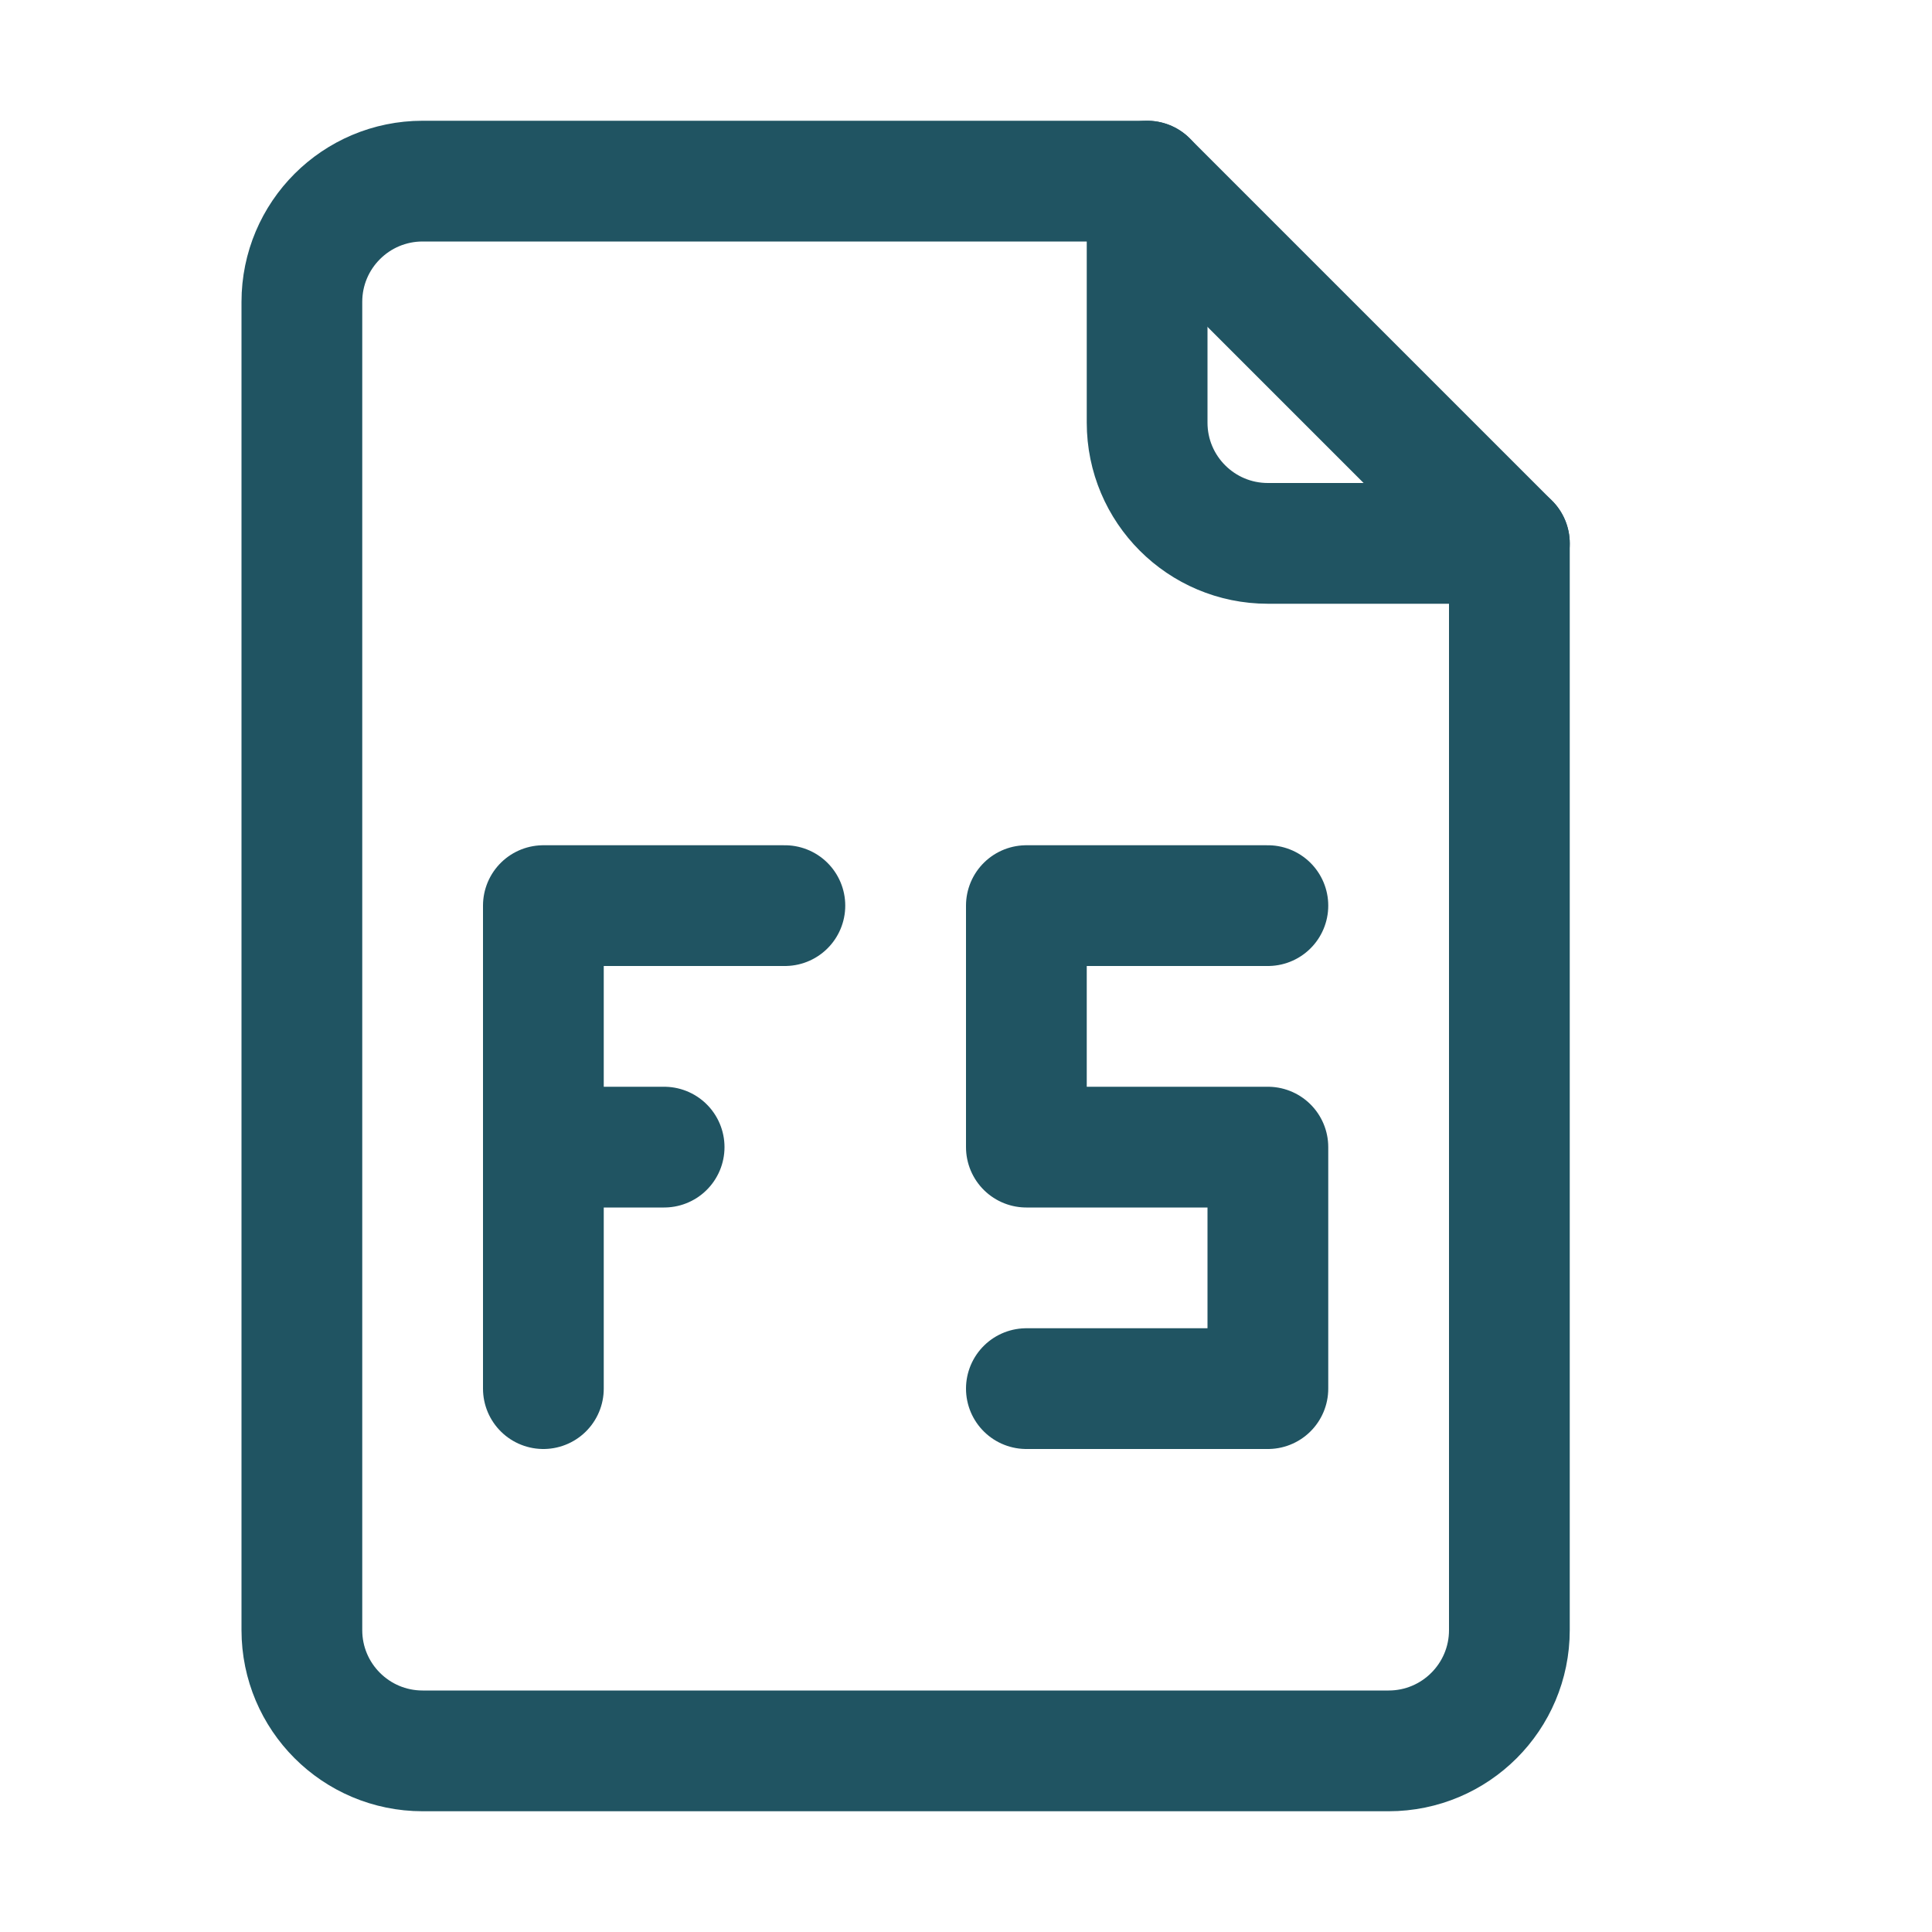
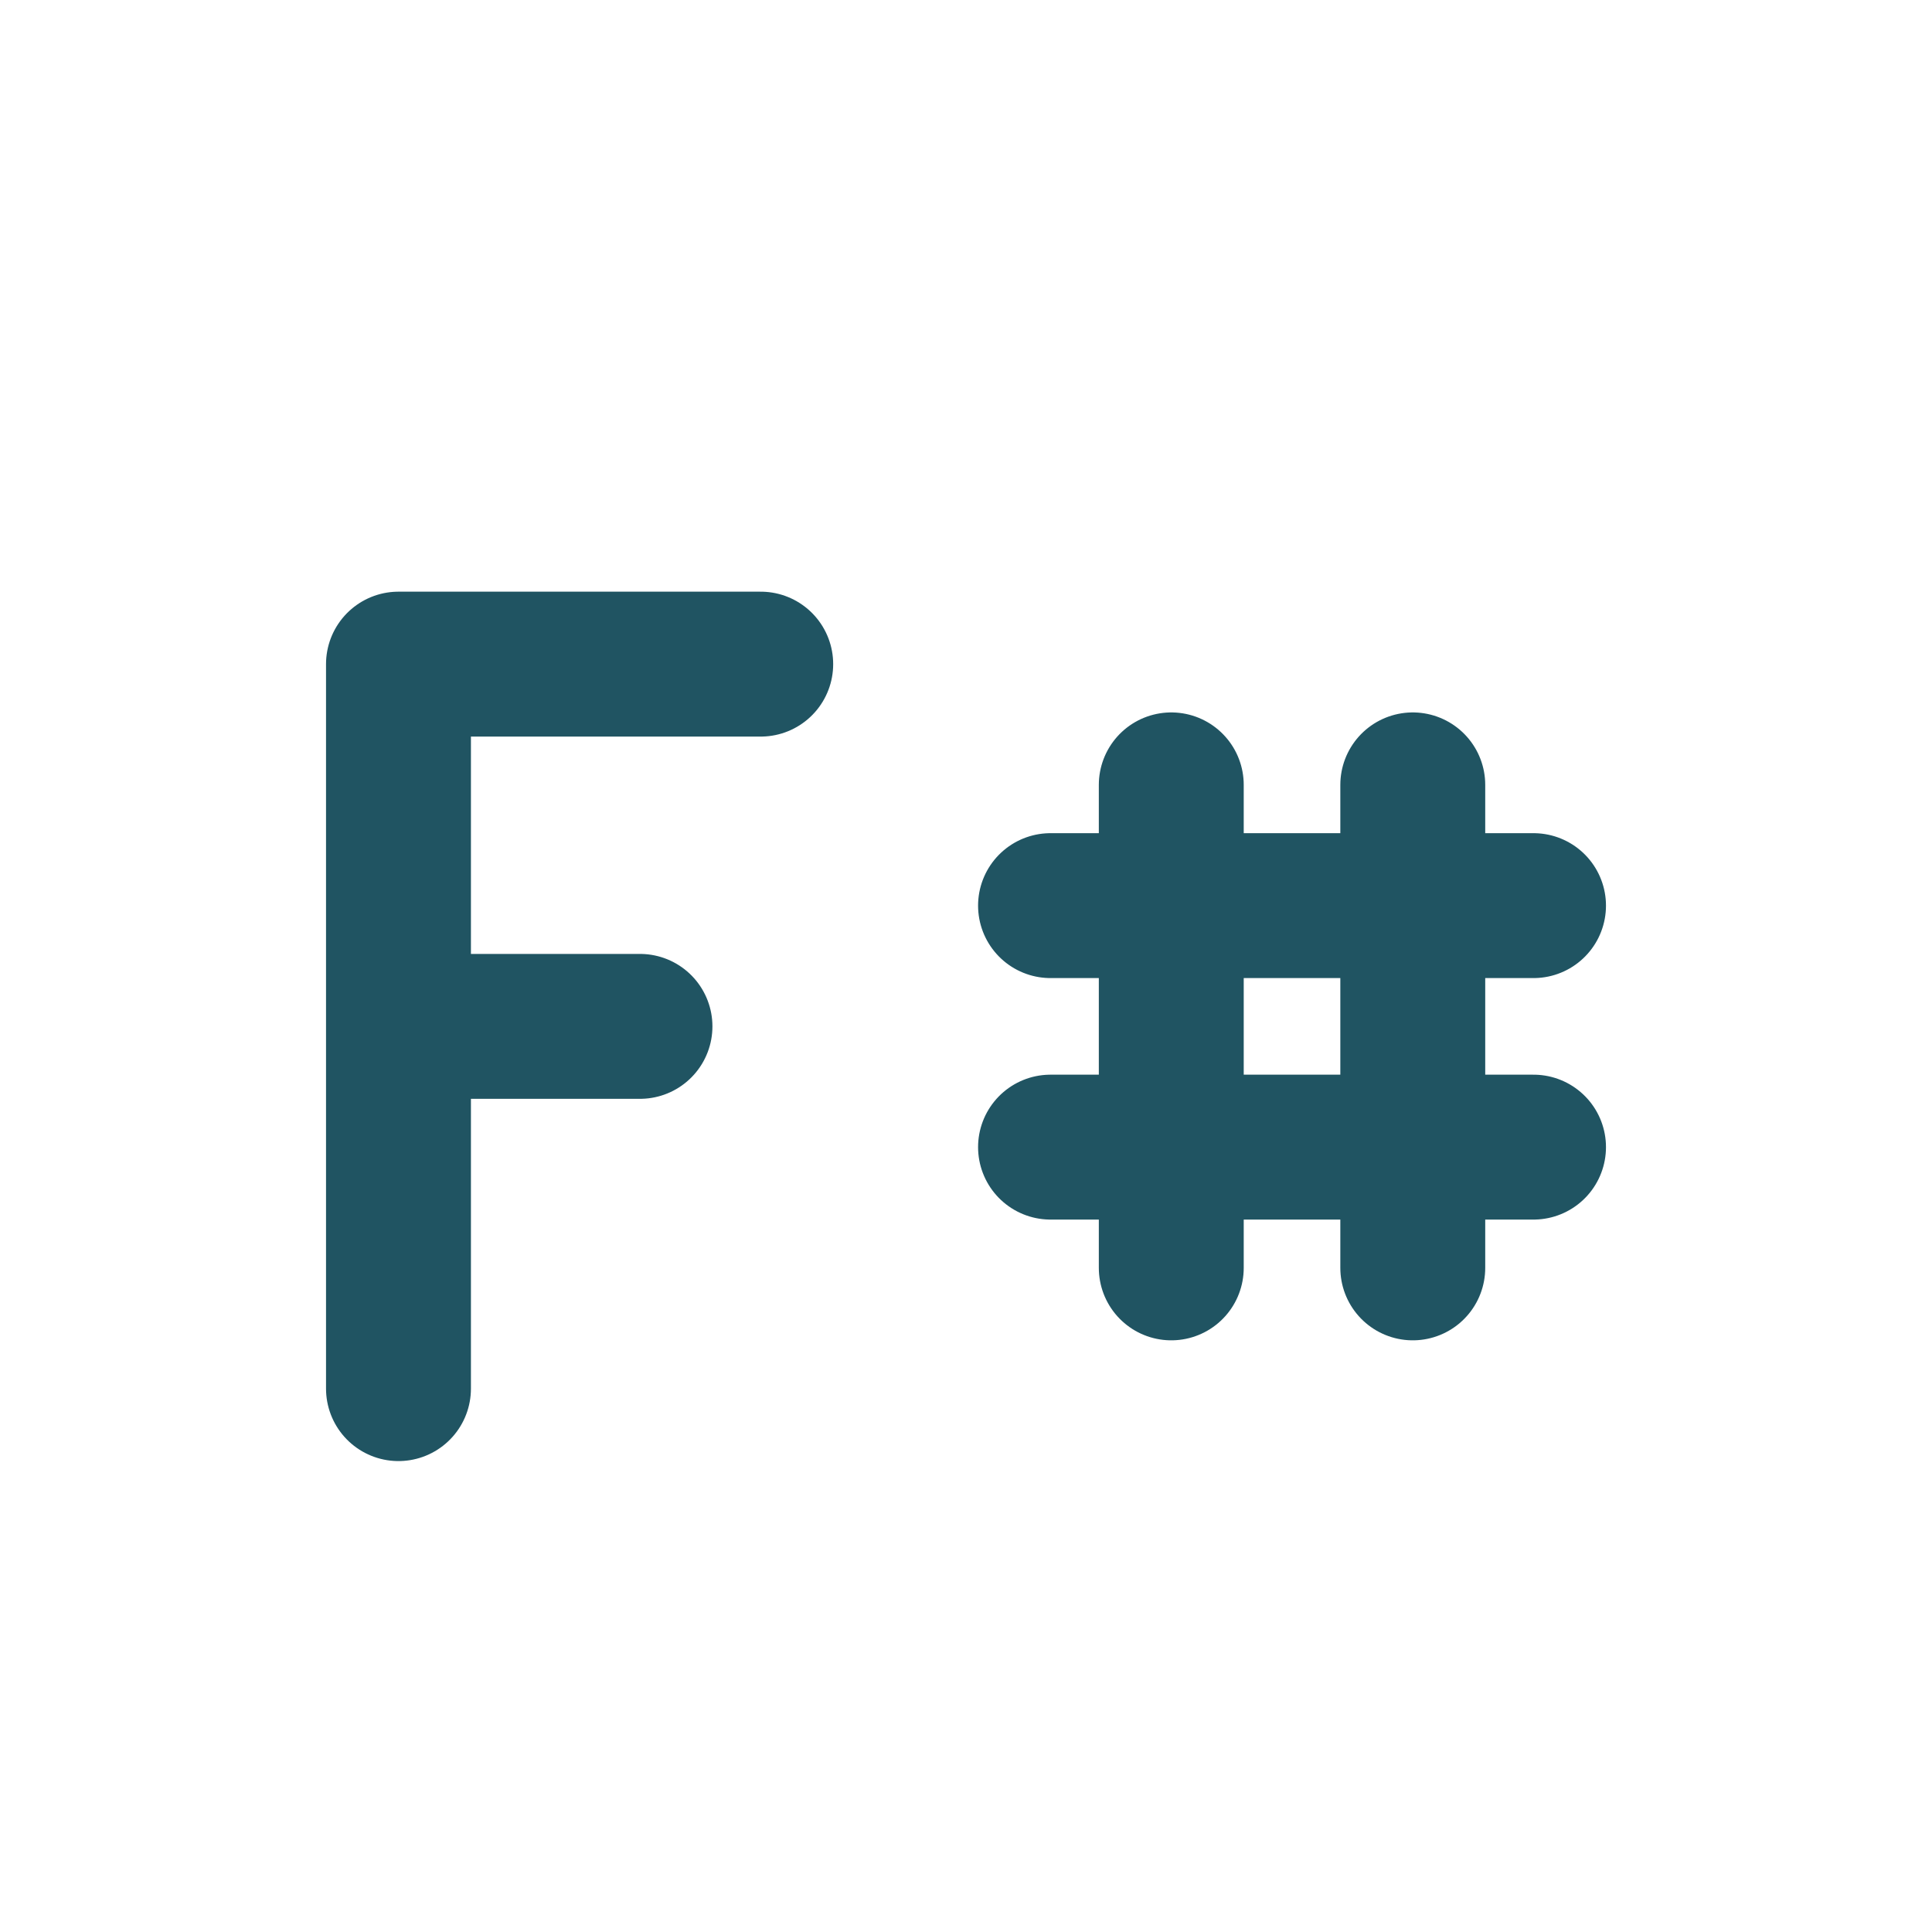
<svg xmlns="http://www.w3.org/2000/svg" width="16" height="16" viewBox="0 0 16 16">
-   <path d="M3.5 1.5H9.5L12.5 4.5V13.5A1 1 0 0 1 11.5 14.5H3.5A1 1 0 0 1 2.5 13.5V2.5A1 1 0 0 1 3.5 1.5Z" fill="none" stroke="#205462" stroke-width="1" stroke-linecap="round" stroke-linejoin="round" />
-   <path d="M9.5 1.5V3.5A1 1 0 0 0 10.5 4.5H12.5" fill="none" stroke="#205462" stroke-width="1" stroke-linecap="round" stroke-linejoin="round" />
-   <path d="M2 0H0V4M0 2H1" transform="translate(4.5 7.5)" fill="none" stroke="#205462" stroke-width="1" stroke-linecap="round" stroke-linejoin="round" />
-   <path d="M2 0H0V2H2V4H0" transform="translate(8.5 7.5)" fill="none" stroke="#205462" stroke-width="1" stroke-linecap="round" stroke-linejoin="round" />
+   <path d="M6.3 5.5H3.3V11.5M3.3 8.5H5.3M9.7 6.5V10.5M11.7 6.5V10.5M8.7 7.5H12.7M8.7 9.5H12.7" fill="none" stroke="#205462" stroke-width="1.2" stroke-linecap="round" stroke-linejoin="round" />
</svg>
